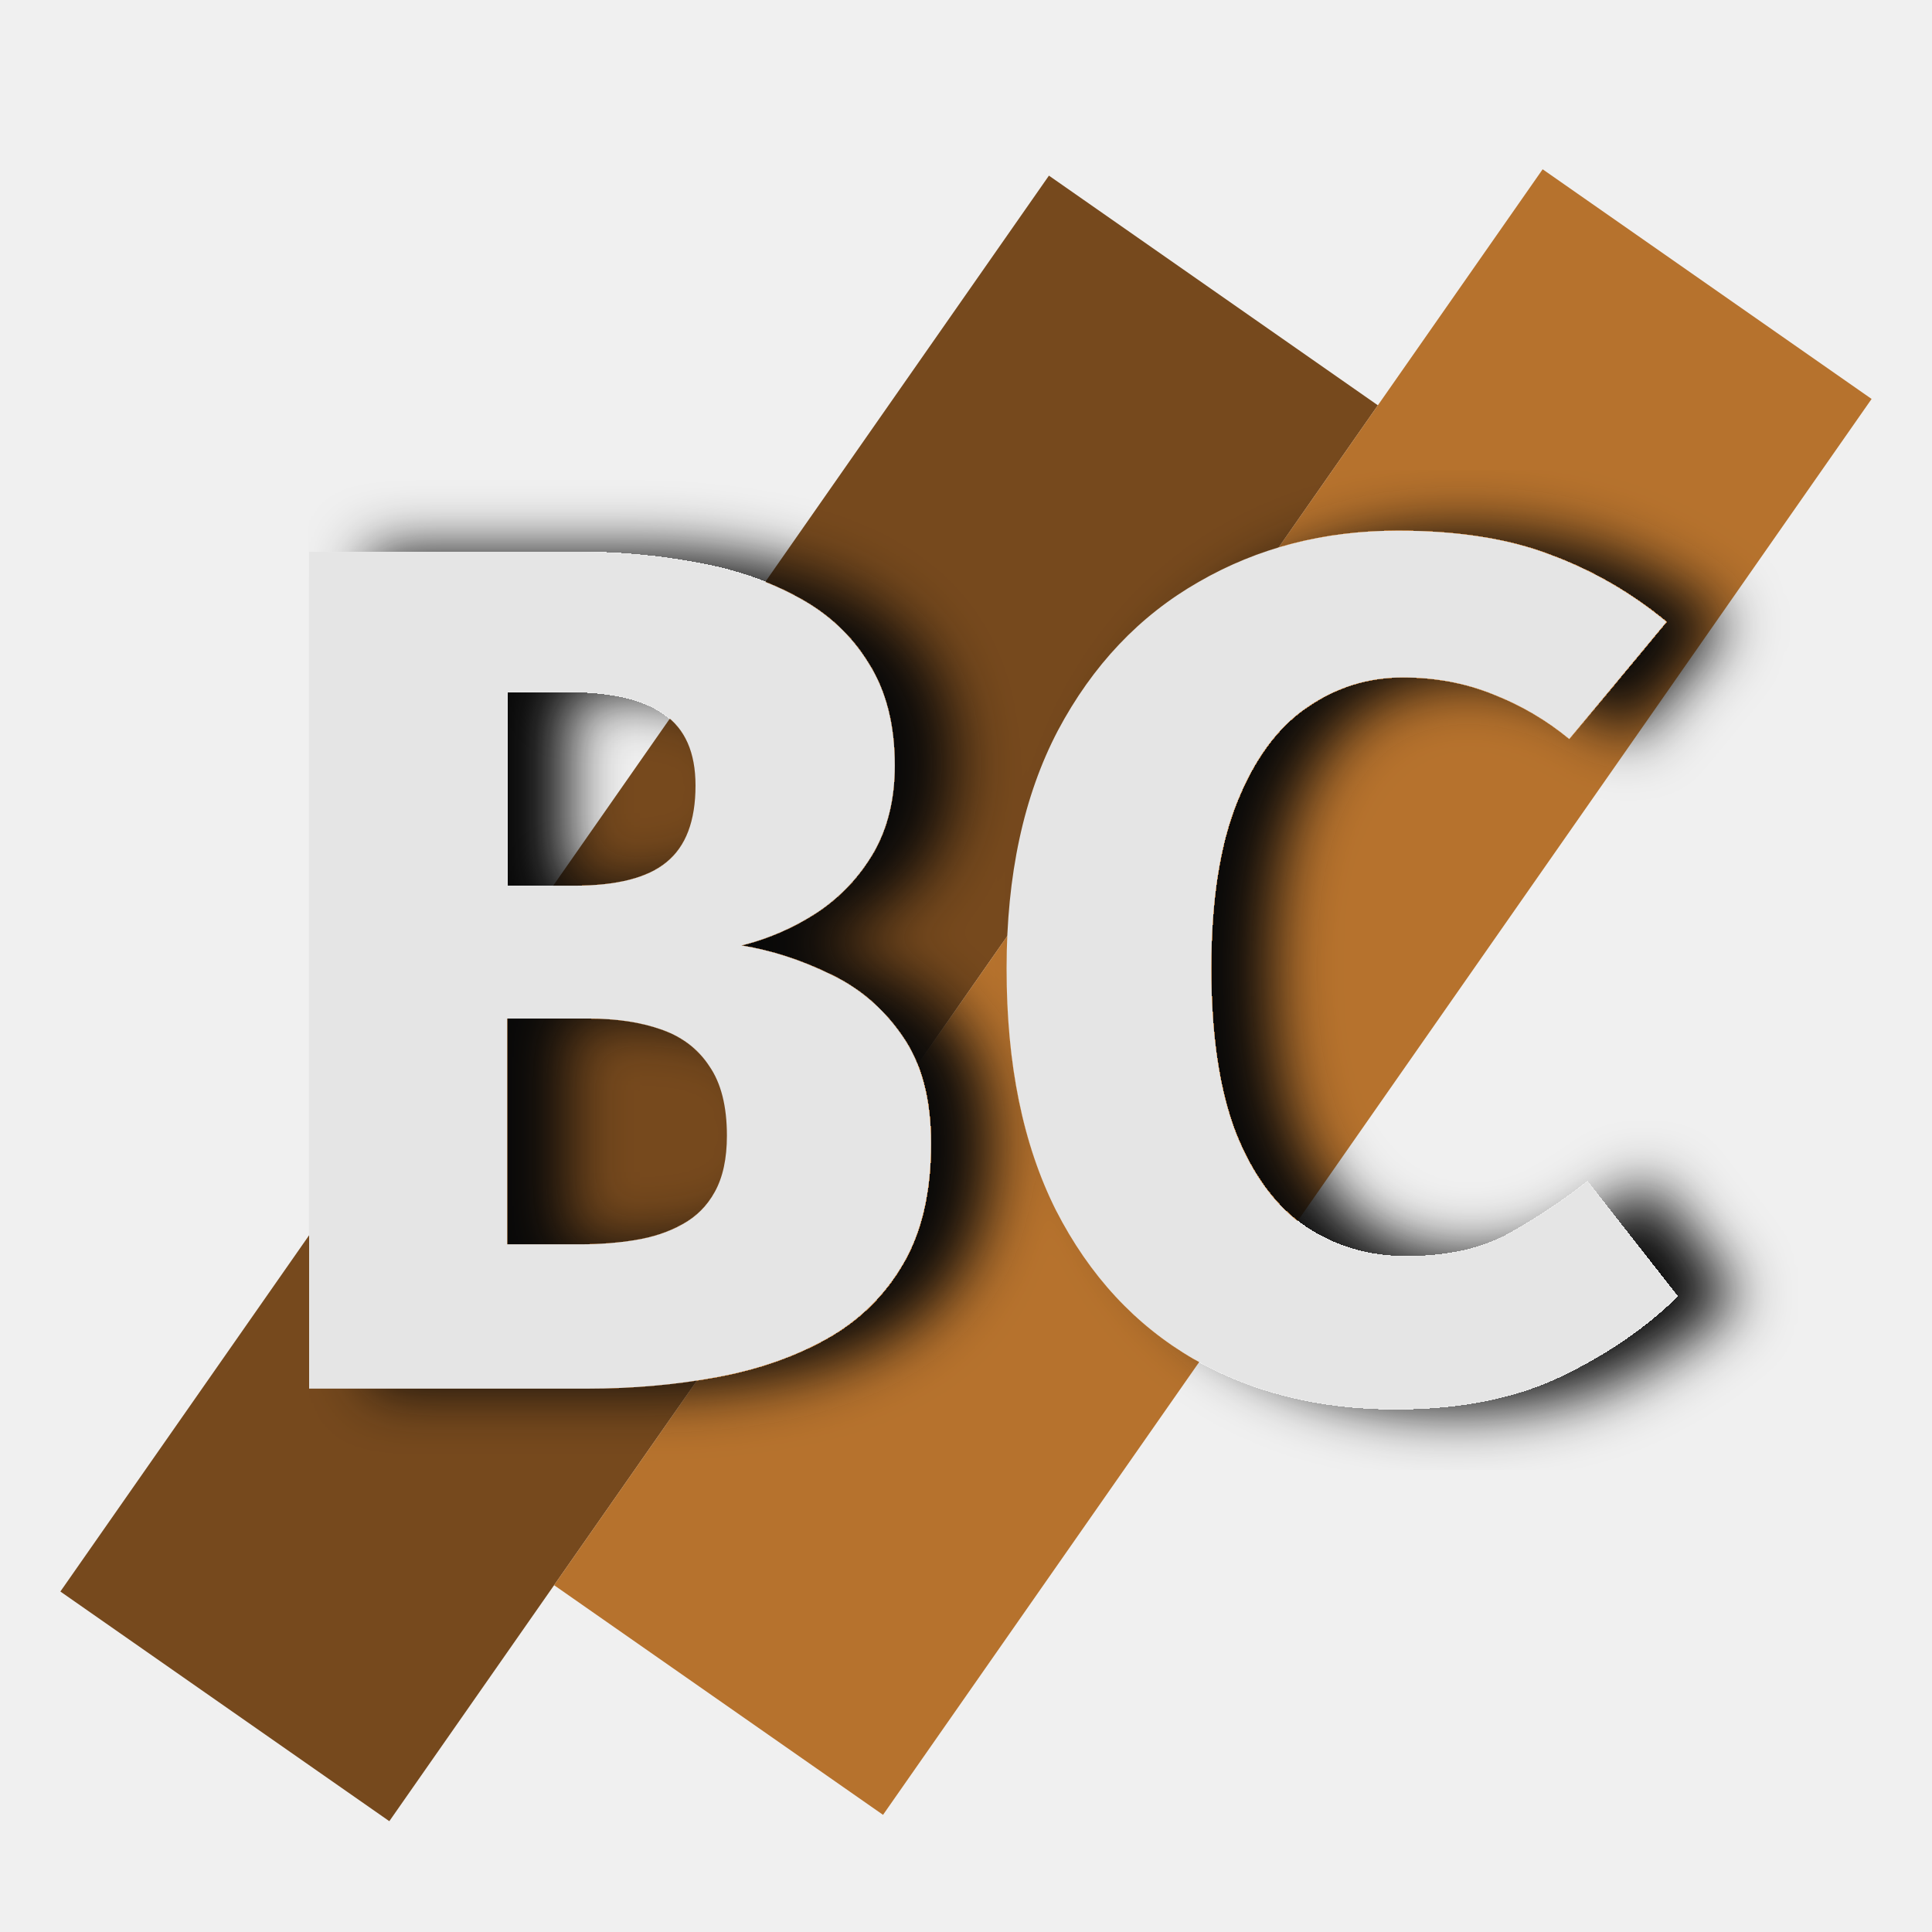
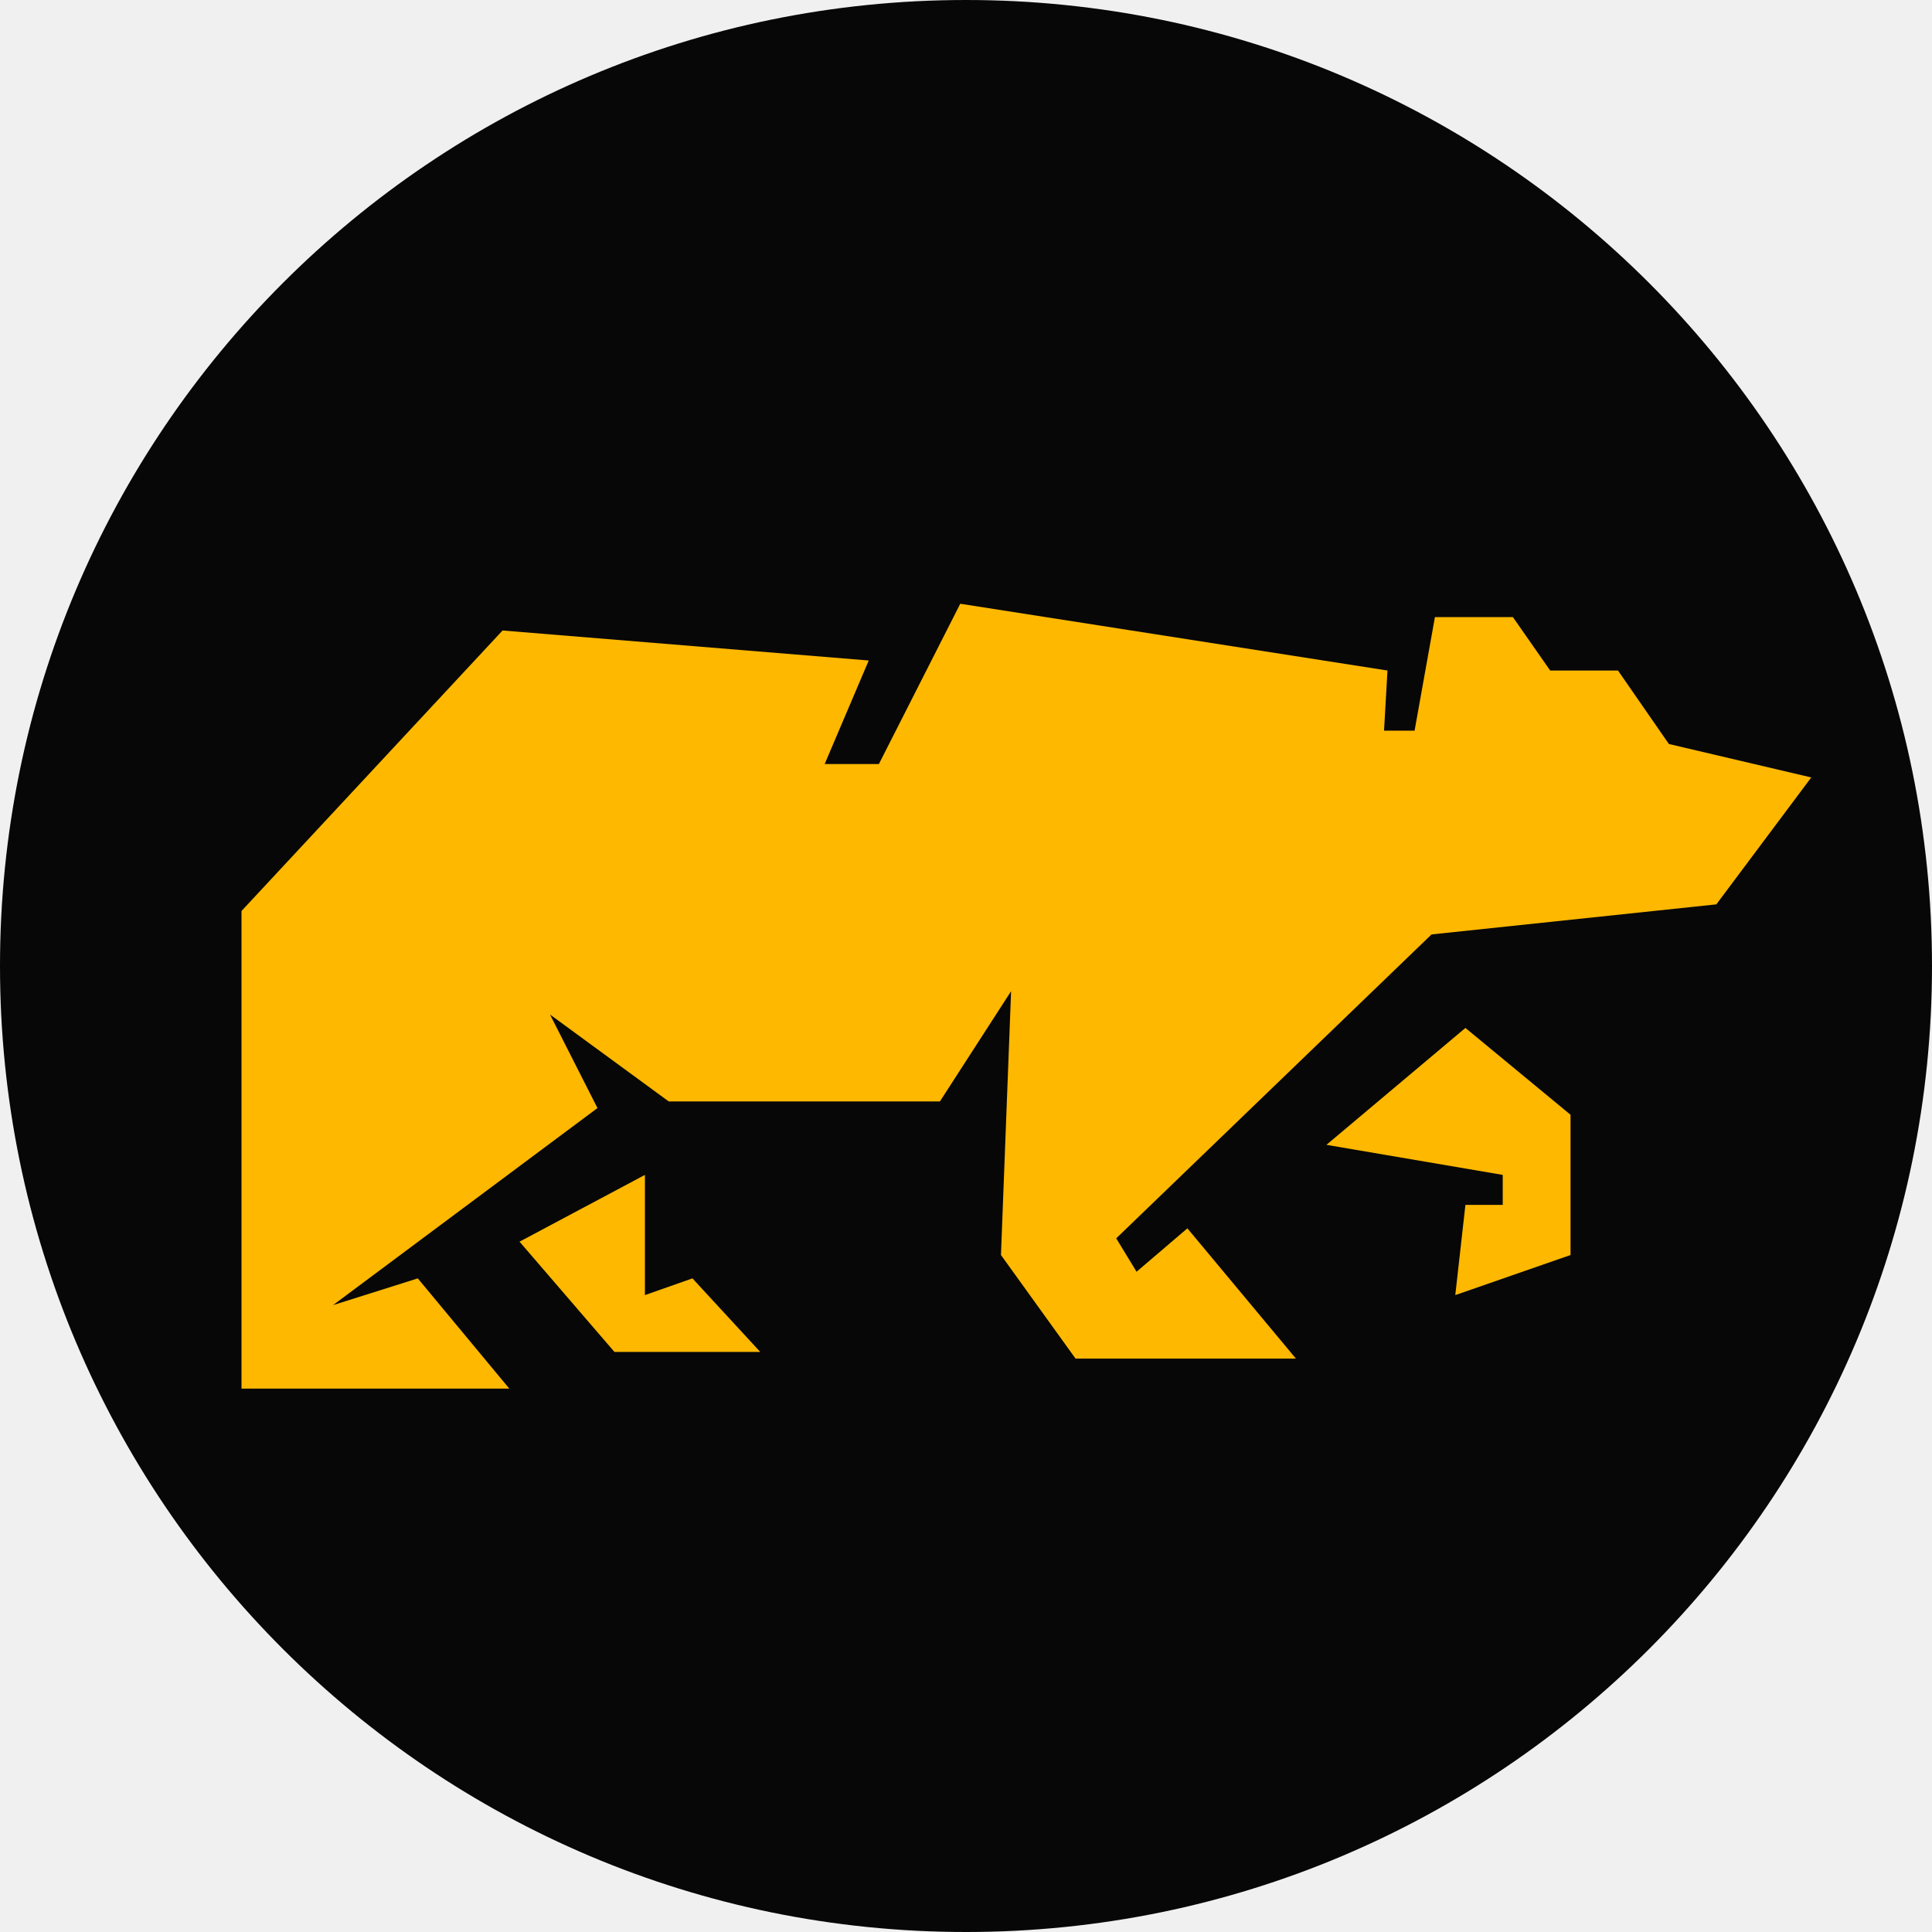
<svg xmlns="http://www.w3.org/2000/svg" width="32" height="32" viewBox="0 0 32 32" fill="none">
-   <g clip-path="url(#clip0_14_208)">
-     <rect x="17.374" y="2.909" width="6.645" height="28.602" transform="rotate(34.9225 17.3737 2.90857)" fill="#76491D" />
-     <rect x="25.551" y="2.804" width="6.645" height="28.602" transform="rotate(34.9225 25.5513 2.80414)" fill="#B6722D" />
-     <g filter="url(#filter0_d_14_208)">
-       <path d="M12.04 18.81C12.04 18.323 11.943 17.94 11.75 17.66C11.563 17.373 11.297 17.17 10.95 17.05C10.61 16.93 10.21 16.87 9.75 16.87H8.4V20.61H9.61C9.93 20.61 10.233 20.587 10.52 20.54C10.813 20.493 11.073 20.407 11.3 20.28C11.533 20.153 11.713 19.973 11.84 19.74C11.973 19.5 12.04 19.19 12.04 18.81ZM11.52 13.01C11.52 12.463 11.347 12.07 11 11.83C10.66 11.583 10.13 11.46 9.41 11.46H8.4V14.67H9.51C10.217 14.67 10.727 14.54 11.04 14.28C11.36 14.02 11.52 13.597 11.52 13.01ZM15.42 18.94C15.42 19.74 15.267 20.403 14.96 20.93C14.653 21.457 14.233 21.87 13.7 22.17C13.167 22.47 12.557 22.683 11.87 22.81C11.19 22.937 10.473 23 9.72 23H5.12V9.14H9.51C10.223 9.14 10.897 9.2 11.53 9.32C12.17 9.433 12.737 9.627 13.23 9.9C13.723 10.167 14.11 10.53 14.39 10.99C14.677 11.443 14.82 12.007 14.82 12.68C14.82 13.233 14.703 13.713 14.47 14.12C14.237 14.52 13.927 14.85 13.54 15.11C13.153 15.363 12.733 15.547 12.28 15.66C12.773 15.74 13.26 15.897 13.74 16.13C14.227 16.357 14.627 16.697 14.94 17.15C15.26 17.603 15.42 18.2 15.42 18.94ZM23.152 8.79C24.145 8.79 24.989 8.923 25.682 9.19C26.382 9.45 27.022 9.82 27.602 10.3L25.992 12.24C25.612 11.927 25.192 11.68 24.732 11.5C24.272 11.313 23.772 11.22 23.232 11.22C22.652 11.22 22.122 11.387 21.642 11.72C21.162 12.047 20.779 12.567 20.492 13.28C20.206 13.987 20.062 14.907 20.062 16.04C20.062 17.153 20.199 18.063 20.472 18.77C20.752 19.47 21.136 19.987 21.622 20.32C22.109 20.647 22.666 20.81 23.292 20.81C23.985 20.81 24.562 20.68 25.022 20.42C25.482 20.16 25.905 19.877 26.292 19.57L27.782 21.47C27.262 21.983 26.622 22.423 25.862 22.79C25.102 23.157 24.186 23.34 23.112 23.34C21.859 23.34 20.745 23.063 19.772 22.51C18.805 21.95 18.046 21.13 17.492 20.05C16.945 18.963 16.672 17.627 16.672 16.04C16.672 14.493 16.956 13.18 17.522 12.1C18.096 11.02 18.872 10.2 19.852 9.64C20.832 9.073 21.932 8.79 23.152 8.79Z" fill="#E5E5E5" />
-     </g>
-   </g>
-   <defs>
-     <filter id="filter0_d_14_208" x="5.12" y="7.79" width="24.662" height="16.55" filterUnits="userSpaceOnUse" color-interpolation-filters="sRGB">
-       <feFlood flood-opacity="0" result="BackgroundImageFix" />
-       <feColorMatrix in="SourceAlpha" type="matrix" values="0 0 0 0 0 0 0 0 0 0 0 0 0 0 0 0 0 0 127 0" result="hardAlpha" />
-       <feOffset dx="1" />
-       <feGaussianBlur stdDeviation="0.5" />
-       <feComposite in2="hardAlpha" operator="out" />
-       <feColorMatrix type="matrix" values="0 0 0 0 0.033 0 0 0 0 0.033 0 0 0 0 0.033 0 0 0 1 0" />
-       <feBlend mode="normal" in2="BackgroundImageFix" result="effect1_dropShadow_14_208" />
-       <feBlend mode="normal" in="SourceGraphic" in2="effect1_dropShadow_14_208" result="shape" />
-     </filter>
-     <clipPath id="clip0_14_208">
-       <rect width="32" height="32" fill="white" />
-     </clipPath>
-   </defs>
+   <circle cx="16" cy="16" r="16" fill="#070707" />
+   <path d="M4 15.089V22.668V23H8.436L6.92 21.174L5.516 21.617L9.896 18.353L9.11 16.804L11.076 18.243H15.568L16.747 16.417L16.579 20.787L17.814 22.502H21.464L19.667 20.345L18.825 21.064L18.488 20.511L23.711 15.477L28.428 14.979L30 12.877L27.642 12.323L26.799 11.106H25.676L25.058 10.221H23.767L23.43 12.102H22.924L22.981 11.106L15.905 10L14.557 12.655H13.659L14.389 10.94L8.324 10.443L4 15.089Z" fill="#FFB800" />
+   <path d="M10.682 19.46L8.605 20.566L10.177 22.392H12.592L11.469 21.174L10.682 21.451V19.46Z" fill="#FFB800" />
+   <path d="M26.013 18.464L24.272 17.026L21.97 18.962L24.89 19.46V19.957H24.272L24.104 21.451L26.013 20.787V18.464Z" fill="#FFB800" />
</svg>
